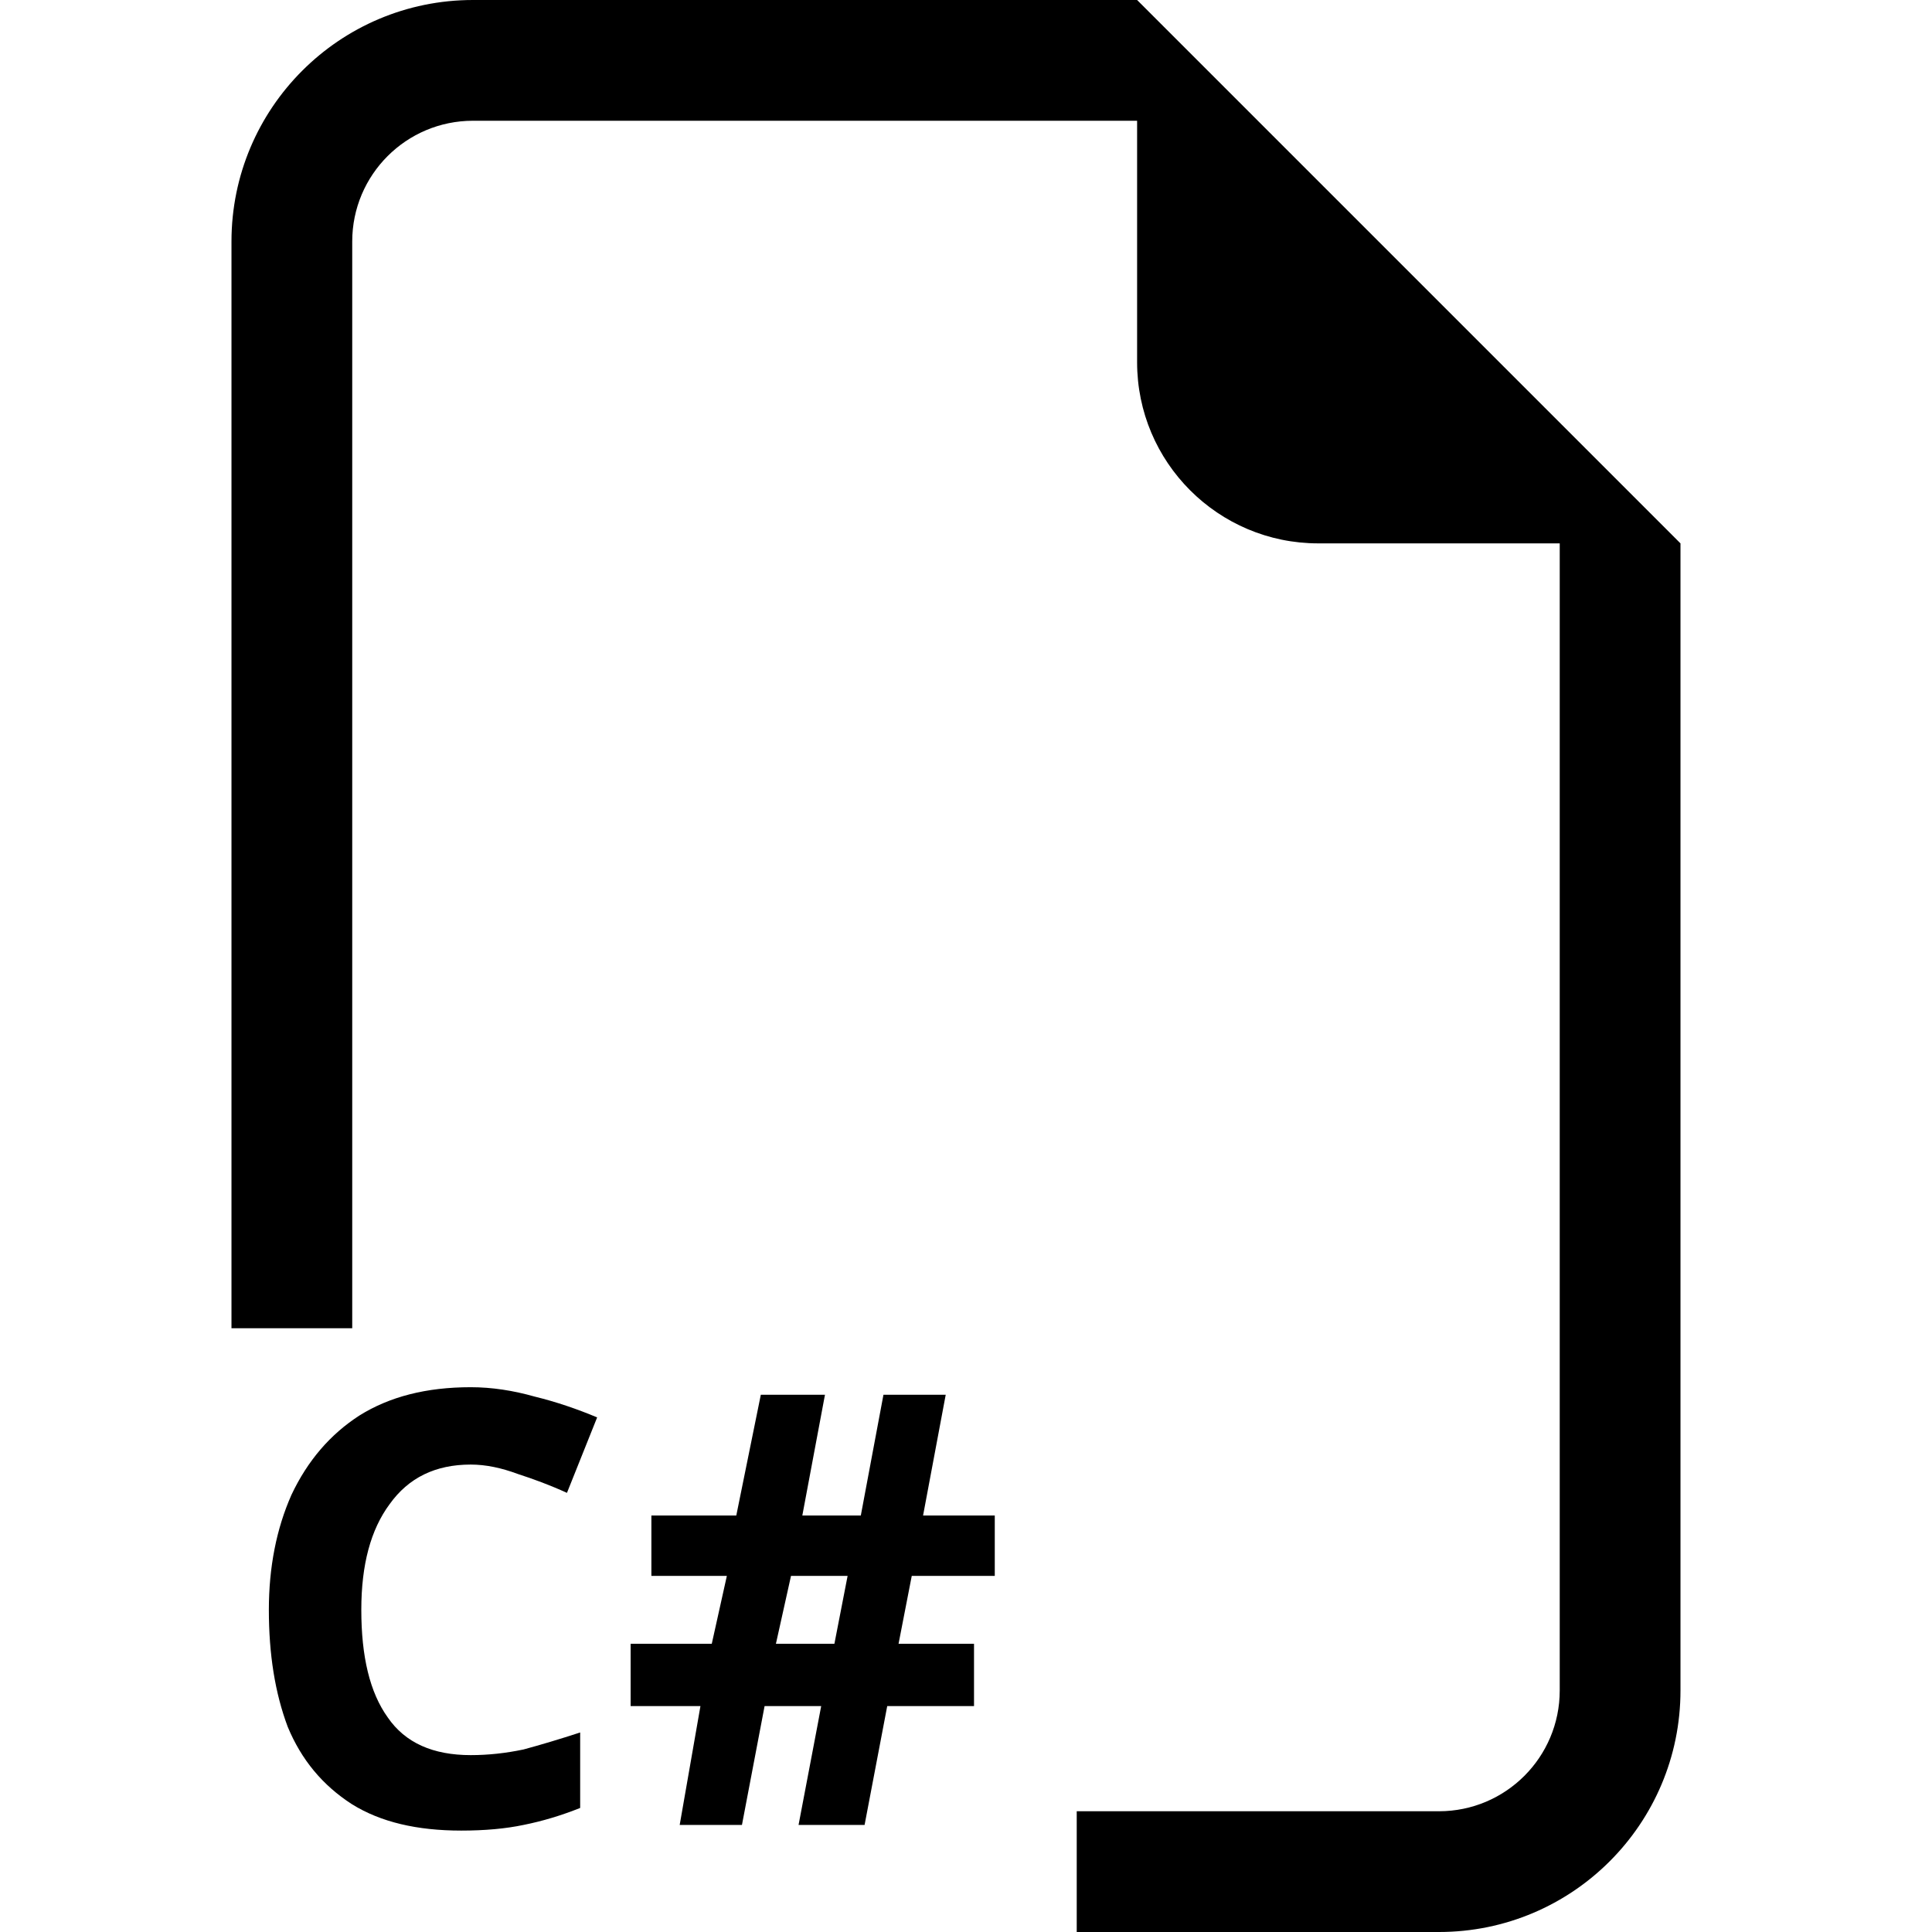
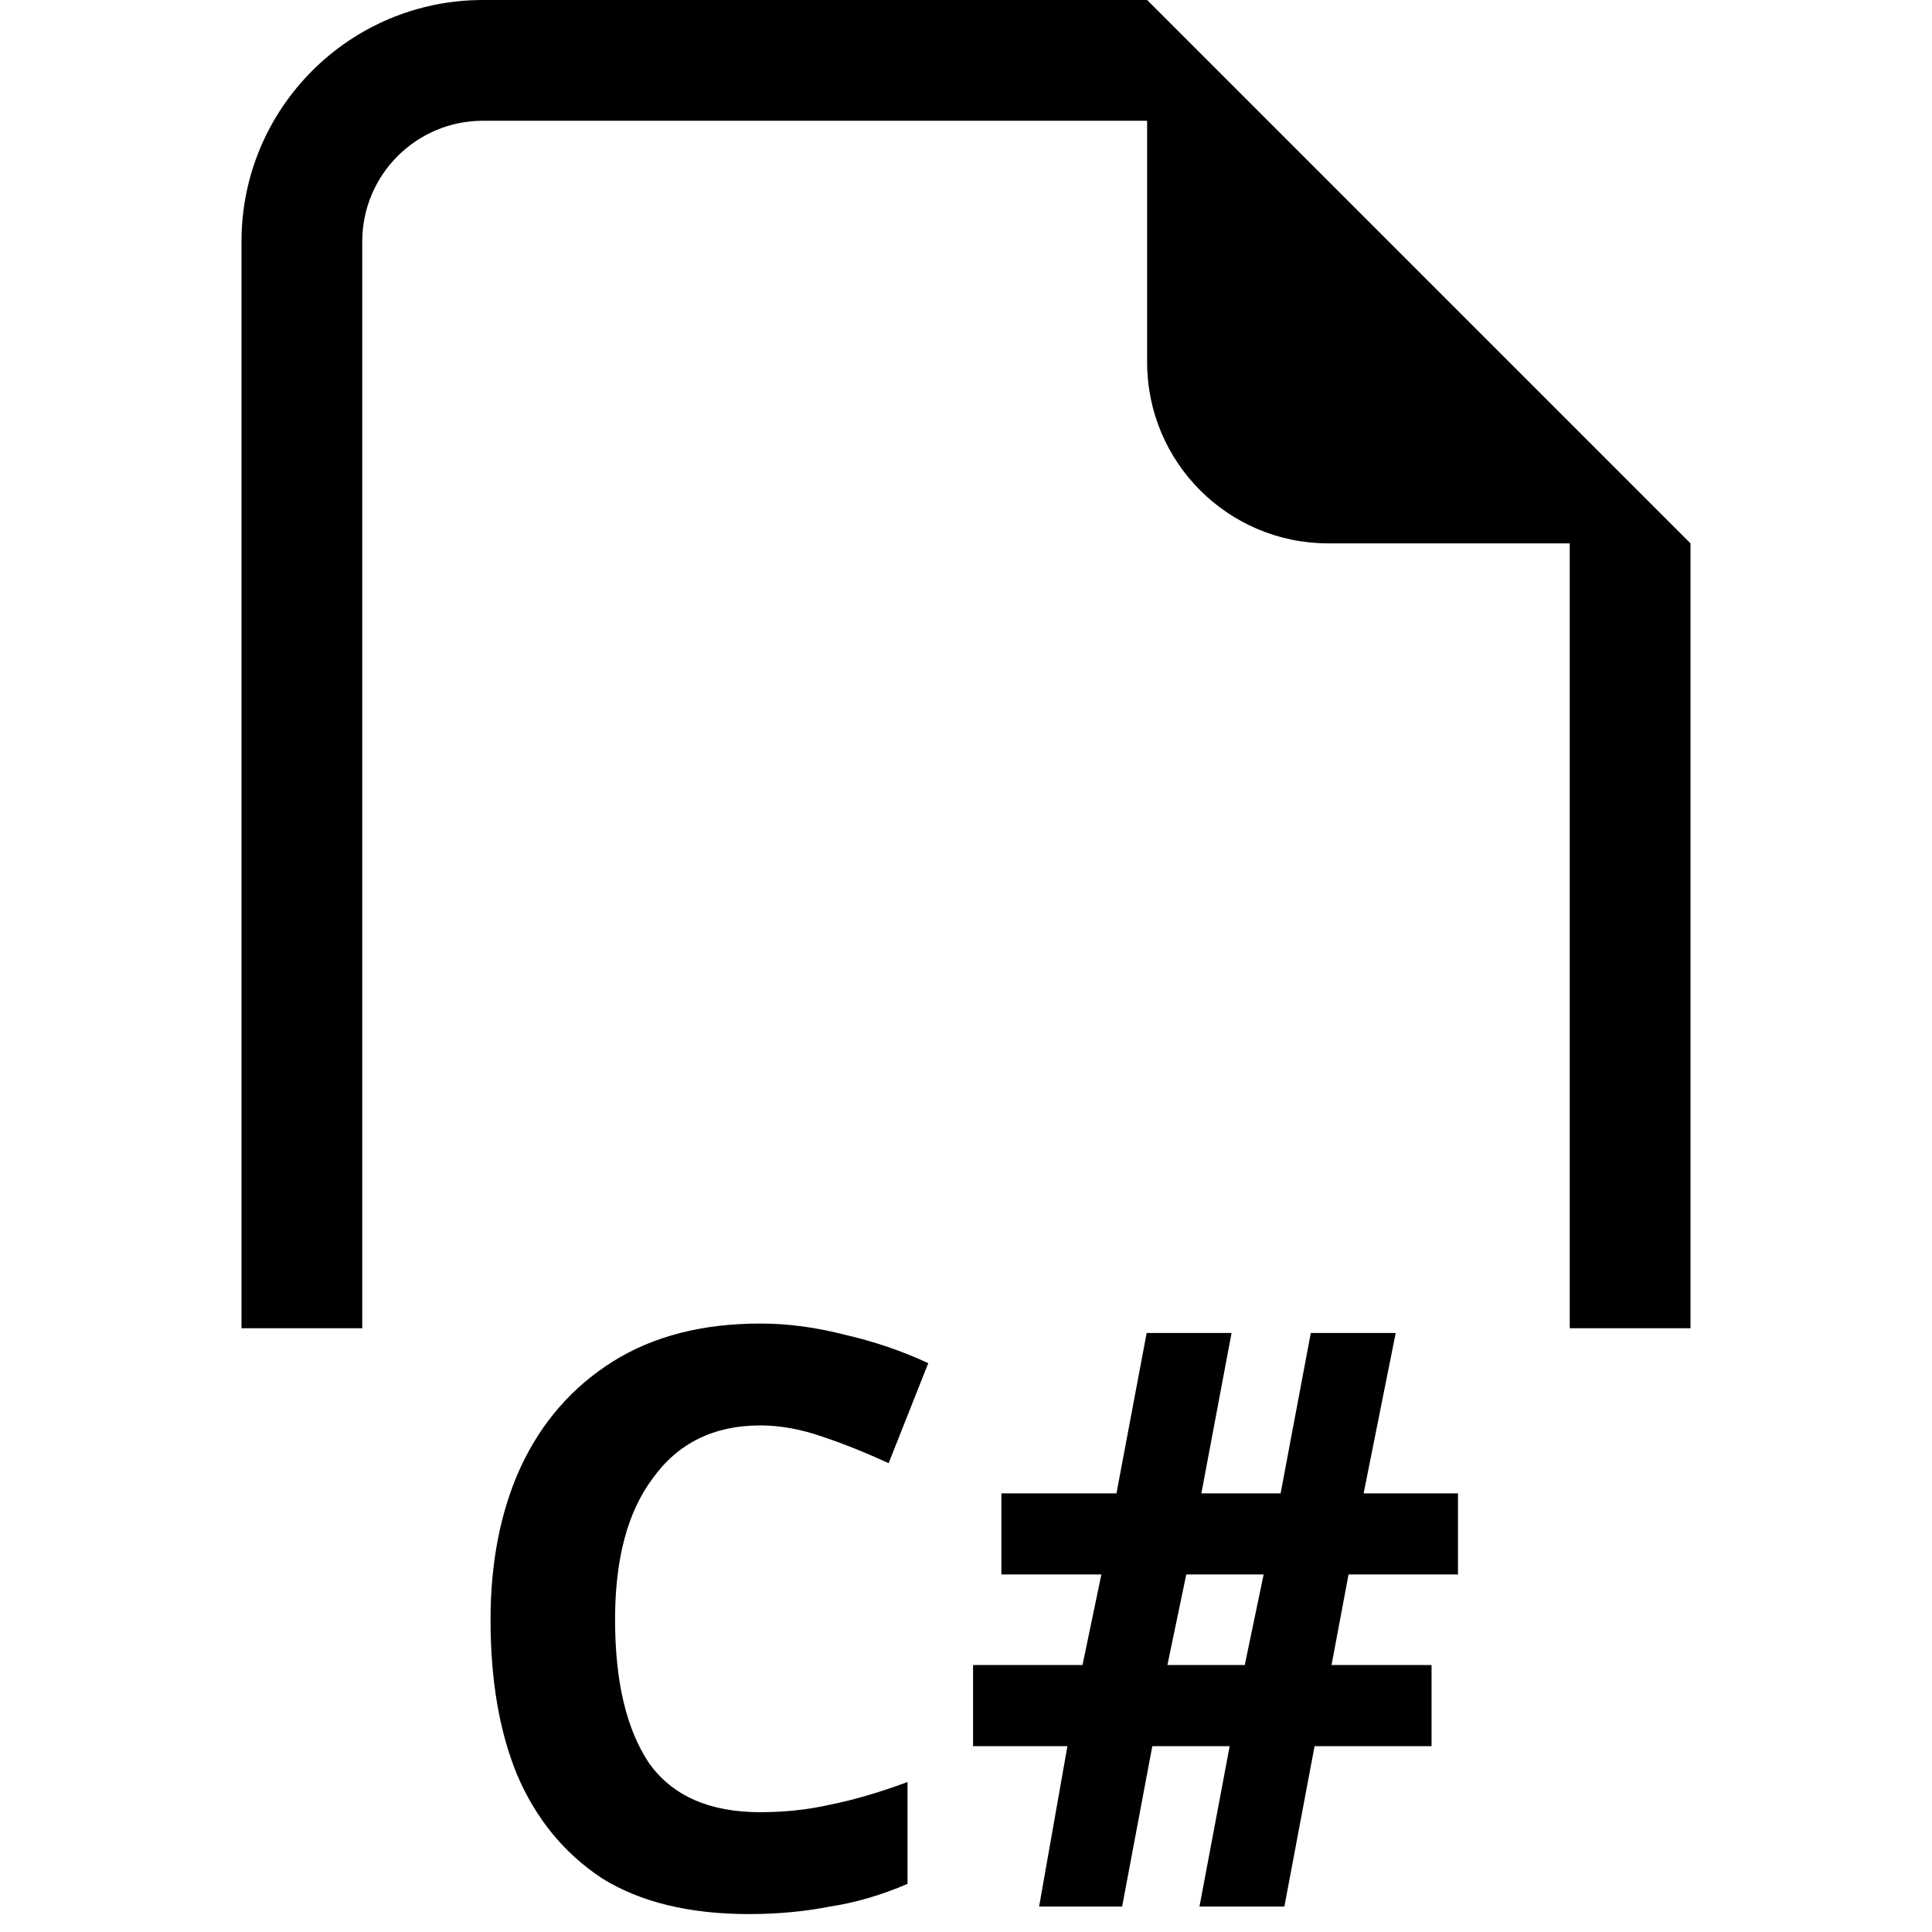
- <svg xmlns="http://www.w3.org/2000/svg" width="16" height="16" class="bi bi-filetype-md">
-   <g class="layer">
-     <path d="m13.917,4.5l0,9.5a2,2 0 0 1 -2,2l-3,0l0,-1l3,0a1,1 0 0 0 1,-1l0,-9.5l-2,0a1.5,1.5 0 0 1 -1.5,-1.5l0,-2l-5.5,0a1,1 0 0 0 -1,1l0,9l-1,0l0,-9a2,2 0 0 1 2,-2l5.5,0l4.5,4.5z" fill-rule="evenodd" id="svg_1" />
-     <text fill="#000000" font-family="Sans-serif" font-size="5" font-weight="bold" id="svg_7" stroke="null" stroke-dasharray="null" stroke-linecap="null" stroke-linejoin="null" stroke-width="0" text-anchor="middle" x="5.139" xml:space="preserve" y="15.114">C#</text>
+ <svg xmlns="http://www.w3.org/2000/svg" width="16" height="16" fill="currentColor" class="bi bi-filetype-html" viewBox="0 0 16 16" version="1.1" id="svg53599">
+   <defs id="defs53603" />
+   <g id="g56829">
+     <path id="path53597" d="M 4,0 A 2,2 0 0 0 2,2 v 9 H 3 V 2 A 1,1 0 0 1 4,1 H 9.5 V 3 A 1.5,1.5 0 0 0 11,4.5 h 2 V 11 h 1 V 4.5 L 9.5,0 Z" />
  </g>
+   <text xml:space="preserve" style="font-style:normal;font-variant:normal;font-weight:bold;font-stretch:normal;font-size:6.667px;line-height:1.25;font-family:Bahnschrift;-inkscape-font-specification:'Bahnschrift Bold';letter-spacing:0px;fill:#000000;fill-opacity:1;stroke:none" x="3.671" y="15.792" id="text58399">
+     <tspan id="tspan58397" x="3.671" y="15.792">C#</tspan>
+   </text>
</svg>
